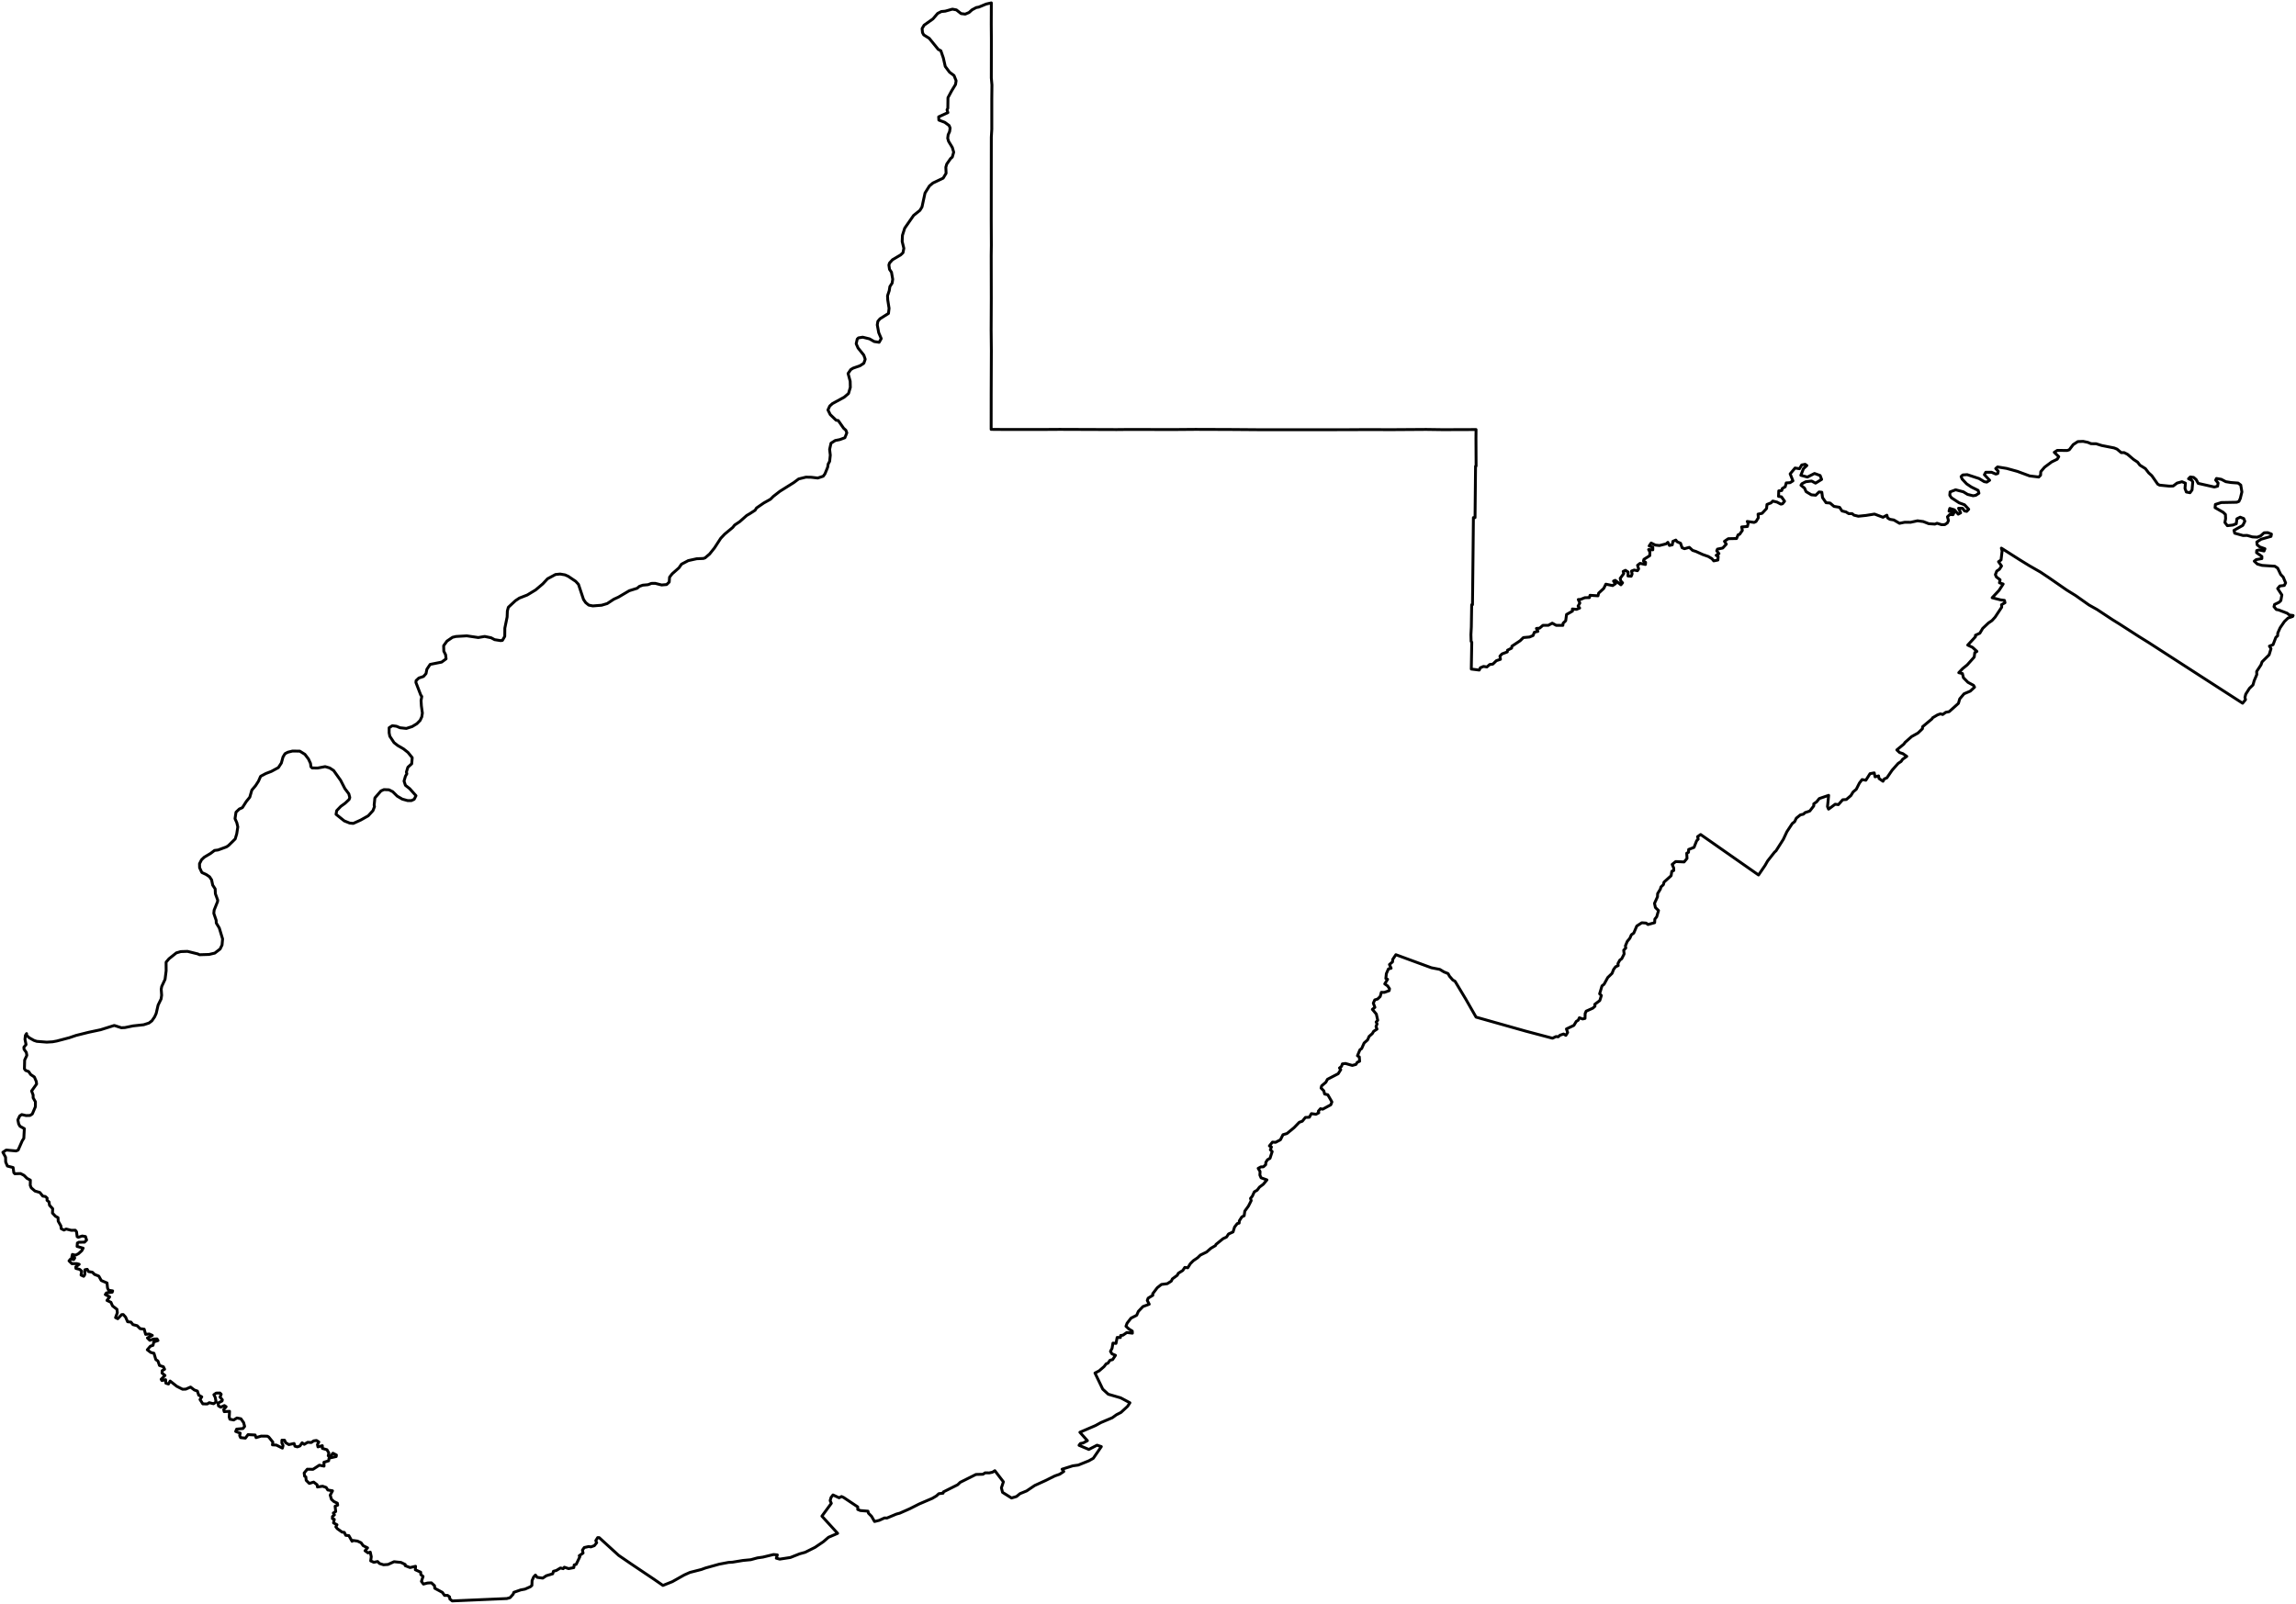
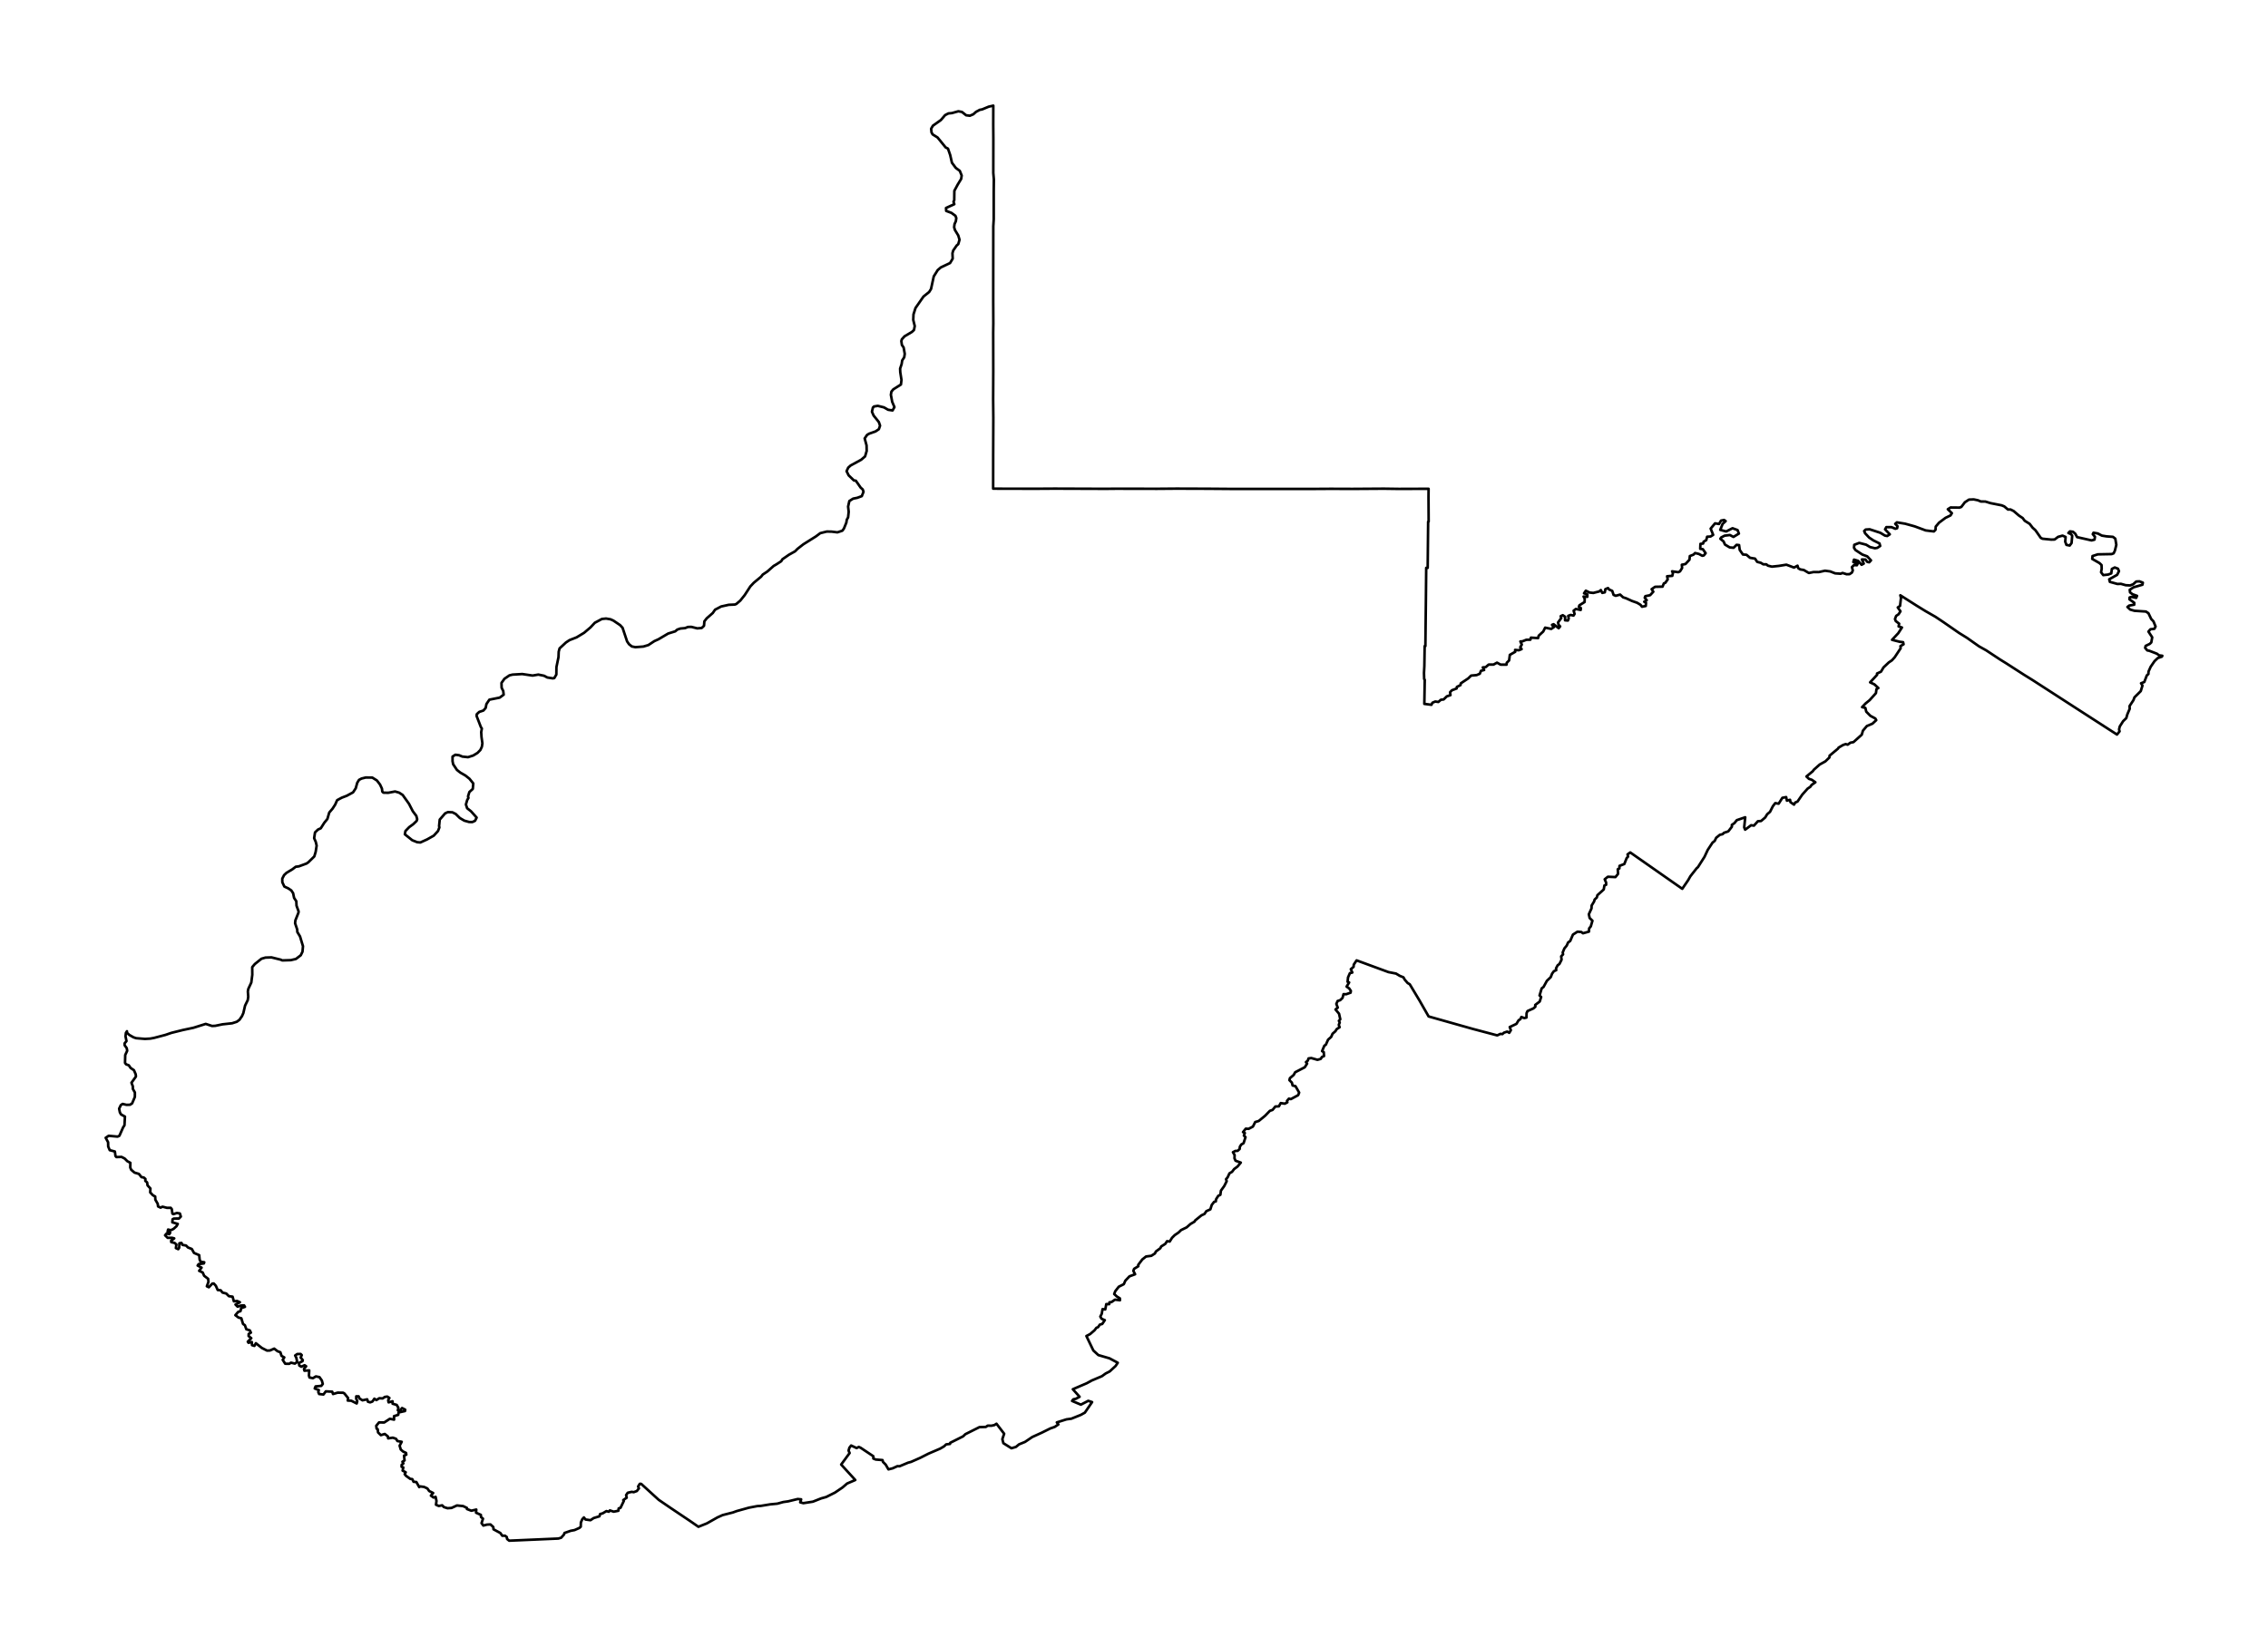
- <svg xmlns="http://www.w3.org/2000/svg" version="1.2" baseProfile="tiny" width="800" height="559" viewBox="0 0 800 559" stroke-linecap="round" stroke-linejoin="round">
+ <svg xmlns="http://www.w3.org/2000/svg" version="1.2" baseProfile="tiny" viewBox="-40.0 -40.0 880.0 639.0" stroke-linecap="round" stroke-linejoin="round">
  <g id="state">
    <path d="M 110.61 503.45 111.09 502.57 110.27 502.04 109.31 502.18 108.46 502.76 107.19 502.68 106.01 503.4 105.26 502.85 104.52 503.95 103.62 504.28 102.77 504.04 102.47 503.1 100.65 503.49 99.5 502.78 99.15 501.95 98.23 501.94 98.21 502.87 98.63 503.8 98.4 504.71 96.29 503.65 94.92 503.58 95.07 502.62 93.63 500.83 93.13 500.55 91.01 500.52 89.22 501.05 88.9 500.14 86.42 500.01 85.5 501.23 83.83 501.05 83.5 500.32 83.7 499.5 82.12 498.9 82.45 498.09 84.66 497.88 85.24 497.14 84.88 495.81 83.94 494.48 82.55 494.21 81.43 494.9 80.1 494.64 79.87 493.89 79.98 491.88 78.12 492 77.94 491.29 78.79 490.28 78.19 489.87 76.9 490.44 76.13 489.99 75.98 489.01 77.37 488.29 77.48 487.88 76.67 486.91 77.07 485.94 76.64 485.5 75.32 485.53 74.52 486.09 74.99 487.02 75.3 488.62 74.41 489.24 72.91 488.88 72.23 489.32 70.67 489.29 69.69 487.77 70.3 486.84 69.24 486.25 68.78 484.83 67.7 484.44 66.39 483.43 64.75 484.15 63.61 484.19 61.6 483.17 59.28 481.33 58.71 482.37 57.79 482.08 57.7 480.86 56.42 481.16 56.15 480.72 57.49 479.38 56.46 478.55 56.5 477.72 57.35 477.22 56.93 476.35 55.57 475.9 55.02 474.34 54.3 473.86 53.64 471.65 52.56 471.38 51.32 470.44 52.41 469.17 53.31 468.89 53.58 467.71 55.05 467.21 54.71 466.65 53.52 466.7 52.19 467.14 51.37 466.32 53.08 465.42 52 464.94 50.74 465.06 50.24 463.26 48.8 463.07 47.79 462.04 46.32 461.67 45.63 460.79 44.47 460.67 43.75 459.04 42.95 458.16 42.39 458.18 41.04 459.61 40.26 459.23 40.89 457.51 40.76 456.34 39.21 455.15 38.65 453.88 37.27 453.24 38.21 451.99 36.69 451.19 37.08 450.62 39.1 450.36 39.25 449.91 37.85 449.7 37.47 448.91 37.29 447.15 35.28 446.29 34.43 444.76 32.94 444.17 32.2 443.41 30.81 443.17 30.4 442.39 29.6 442.54 29.53 444.27 29.16 444.83 28.24 444.4 28.45 443.03 27.76 442.41 26.45 442.09 26.4 441.55 27.6 440.64 26.76 440.41 25.06 440.43 24.05 439.44 24.61 438.79 25.67 439 26.04 438.44 25.03 438.08 25.22 437.21 26.31 437.47 27.34 436.95 28.5 435.9 28.97 435.02 26.86 434.41 26.96 433.23 27.45 432.95 29.45 432.93 30.17 432.18 29.79 430.97 28.64 430.78 27.29 431.23 26.89 431.02 26.66 429.29 26.24 428.77 24.8 428.79 23.04 428.34 22.3 428.71 21.33 428.24 21.2 427.23 20.28 425.62 20.22 424.39 19.33 423.9 18.28 422.79 18.36 421.27 17.25 420.07 17.08 418.9 16.38 418.34 16.43 417.58 15.78 417.01 14.9 416.88 13.89 415.61 12.18 415.11 10.9 414 10.54 413.13 10.58 411.31 9.43 410.7 8.36 409.64 7.16 409.02 5.16 409.08 4.81 408.69 4.57 406.92 2.58 406.4 1.98 405 1.94 403.32 1 401.6 2.17 400.82 5.6 401.14 6.32 400.83 7.78 397.53 8.3 396.74 8.48 393.37 6.96 392.53 6.51 391.73 6.22 390.3 6.88 388.92 7.57 388.46 9.09 388.81 10.46 388.77 11.26 388.25 12.33 385.73 12.34 384.01 11.55 382.63 11.54 381.63 11.01 380.24 12.75 377.81 12.64 376.91 11.97 375.36 10.7 374.51 9.96 373.45 8.93 373.09 8.51 372.53 8.59 369.46 9.36 367.81 9.16 366.79 8.37 365.69 8.33 364.96 9.08 364.06 8.7 362.22 8.85 360.88 9.26 360.24 9.26 360.82 10.18 361.68 11.78 362.59 12.8 362.94 16.25 363.22 18.3 363.1 19.77 362.83 24.17 361.67 26.48 360.88 30.94 359.77 35.04 358.9 39.82 357.4 42.28 358.2 43.52 358.14 46.32 357.56 50.07 357.15 51.9 356.56 52.92 355.79 53.88 354.4 54.42 353.2 55.09 350.3 56.13 348.17 56.32 346.86 56.17 344.77 56.35 343.81 57.51 341.33 57.89 338.34 57.87 335.35 58.88 334.16 61.44 332.11 62.98 331.66 65.33 331.58 68.92 332.47 69.52 332.75 72.85 332.65 74.84 332.18 76.7 330.75 77.37 329.36 77.56 327.25 76.41 323.44 75.36 321.71 75.32 320.77 74.5 318.34 74.61 317.21 75.79 314.27 75.86 313.74 75.05 311.5 74.97 309.8 74.11 308.49 73.73 306.66 73.02 305.59 71.86 304.8 70.33 304.09 69.55 302.42 69.52 301.03 70.22 299.66 71.16 298.76 73.42 297.41 74.75 296.4 75.96 296.25 78.92 295.16 79.64 294.67 81.95 292.4 82.48 290.63 82.86 288.2 82.52 286.76 81.89 285.32 82.23 283.07 83.39 281.96 84.46 281.48 85.82 279.34 87.03 277.85 87.75 275.37 89.03 273.86 90.05 272.29 90.81 270.56 92.61 269.6 94.54 268.86 96.99 267.53 98.03 265.94 98.61 263.83 99.31 262.68 100.29 262.17 101.88 261.77 104.45 261.79 106.24 262.91 107.47 264.52 108.19 266.07 108.34 267.25 108.77 267.65 110.65 267.69 113.29 267.19 114.87 267.65 116.25 268.55 118.68 271.96 120.18 274.87 121.53 276.65 121.88 277.96 121.64 278.64 120.28 279.93 118.75 281.04 117.31 282.54 117.09 283.81 119.96 286.11 121.87 286.87 123.1 286.98 125.7 285.8 128.29 284.34 129.95 282.53 130.49 281.12 130.37 280.62 130.62 278.1 132.73 275.67 133.78 275.2 135.53 275.27 136.84 275.93 138.42 277.49 140.16 278.51 142.03 279.03 143.31 279.04 144.32 278.57 144.94 277.32 142.74 274.86 141.26 273.7 140.78 272.23 141.27 270.53 141.76 269.67 141.6 269.08 142.12 267.4 143.45 266.2 143.63 264.07 142.15 262.24 140.59 261 138.6 259.85 137.29 258.82 135.83 256.62 135.59 255.42 135.59 253.64 136.69 252.93 138.13 253.12 139.38 253.64 141.58 253.88 143.61 253.23 145.26 252.23 146.38 251.09 146.96 249.85 147.17 248.52 146.82 246 146.71 244.15 146.96 242.74 146.61 242.25 144.92 237.87 144.98 237.21 145.94 236.31 147.56 235.77 148.44 234.77 148.74 233.25 149.88 231.56 153.89 230.76 155.43 229.62 155.26 228.19 154.64 226.96 154.58 225.05 155.74 223.44 157.67 222.12 158.87 221.83 162.64 221.61 166.65 222.2 168.88 221.82 171.11 222.28 172.35 222.94 174.47 223.28 175.06 223.18 175.87 221.8 175.9 218.93 176.7 215.04 176.78 212.95 177.12 211.66 179.58 209.37 180.96 208.45 183.72 207.37 186.64 205.6 189.13 203.49 190.79 201.71 193.55 200.23 195.17 200.07 196.87 200.36 197.98 200.85 200.59 202.61 201.56 203.66 203.32 208.94 204.07 210.03 205.15 210.9 206.54 211.18 209.63 210.94 211.57 210.36 213.9 208.83 215.49 208.11 219.25 205.89 222 205.03 222.79 204.36 223.97 203.95 225.8 203.78 226.98 203.33 228.28 203.31 230.54 203.88 232.28 203.73 233.17 202.87 233.3 201.16 234.21 199.99 236.56 197.92 237.46 196.63 239.81 195.39 242.75 194.74 245.08 194.64 245.68 194.43 247.25 193.09 248.94 190.98 251.13 187.61 252.49 186.17 255.31 183.83 255.96 183 257.73 181.82 260.19 179.65 261.19 179.07 263.11 177.83 263.59 177.05 266.13 175.3 268.47 173.99 269.45 173.01 271.71 171.25 276.57 168.2 278.27 166.93 280.81 166.3 282.66 166.34 284.93 166.61 286.85 165.97 287.45 165.13 288.39 162.83 288.56 161.73 289.07 160.8 289.3 158.63 289.07 156.61 289.55 154.46 291.02 153.53 292.63 153.21 294.38 152.56 295.06 150.85 294.73 149.95 293.94 149.25 292.07 146.57 291.33 146.47 289.28 144.49 288.48 142.88 289.12 141.5 290.06 140.66 294.15 138.43 295.65 137.15 296.28 135.02 296.23 132.87 295.5 130.17 296.42 128.82 297.21 128.33 299.7 127.45 300.99 126.59 301.47 125.21 300.98 123.78 298.97 121.28 298.32 119.8 298.69 118.18 299.1 117.77 300.59 117.52 302.98 118.11 304.6 119.04 306.32 119.3 307.05 118.01 306.17 115.94 305.67 113.24 305.87 112 306.61 111.11 309.57 109.24 309.78 107.46 309.31 104.46 309.25 103.07 309.84 101.3 310.06 99.89 310.85 98.66 311.05 97.33 310.62 94.88 309.94 93.88 309.72 92.37 309.93 91.68 310.98 90.52 313.82 88.84 314.63 88.08 314.93 86.55 314.35 84.17 314.44 82.02 315.23 79.53 318.33 75.08 320.52 73.33 321.25 72.15 322.31 67.27 323.84 64.82 325.05 63.79 328.63 62.09 329.65 60.39 329.56 58.28 329.87 57.2 331.21 55.27 331.81 54.75 332.3 53.04 331.81 51.38 330.53 49.28 330.21 48.19 330.37 46.96 330.87 45.86 331.05 44.63 330.71 43.75 329.18 42.63 327.13 41.86 327.06 40.72 330.28 39.25 329.97 38.28 330.25 37.73 330.3 34.05 331.59 31.65 332.94 29.43 333.14 28.13 332.41 26.32 330.86 25.17 329.36 23.16 328.68 20.17 327.82 17.69 326.92 17.22 323.78 13.36 321.85 12.15 321.43 11.36 321.29 9.96 321.98 8.78 325.07 6.59 326.71 4.68 327.99 4.02 329.35 3.89 331.85 3.19 333.24 3.45 334.87 4.74 336.31 4.92 337.64 4.36 338.69 3.42 340.16 2.63 341.05 2.47 343.61 1.41 345.41 1 345.39 8.54 345.43 13.88 345.41 27.16 345.62 29.61 345.57 34.47 345.57 45.1 345.41 47.83 345.39 62.87 345.38 76.66 345.42 85.47 345.37 89.02 345.4 104 345.35 115.07 345.42 122.18 345.36 137.31 345.35 149.65 349.22 149.68 362.73 149.69 369.18 149.65 389.07 149.72 393.13 149.68 408.94 149.71 416.52 149.65 428.47 149.69 439.12 149.77 469.97 149.76 476.35 149.72 484.71 149.75 496.93 149.67 502.76 149.75 514.3 149.71 514.27 152.83 514.32 162.44 514.13 162.48 513.95 180.4 513.38 180.4 513.25 193.47 513.06 210.76 512.78 210.76 512.66 218.52 512.52 221.19 512.59 223.58 512.81 223.82 512.65 233.19 515.42 233.54 515.79 232.74 516.91 232.27 518.09 232.45 519.08 231.59 520.14 231.47 521.38 230.27 522.8 229.79 522.63 228.68 523.35 227.91 525.19 227.21 525.27 226.61 526.69 225.9 526.8 225.22 529.67 223.31 530.8 222.21 532.93 222.02 534.17 221.5 534.62 220.36 535.86 220.04 535.34 219.03 536.44 218.94 537.61 217.94 539.49 217.94 540.85 217.19 542.23 217.95 544.55 217.96 544.63 217.22 545.54 216.34 545.83 214.17 547.91 212.98 547.87 212.24 549.29 212.38 550.4 211.93 549.86 211.22 550.47 210.18 549.92 208.95 550.7 208.92 552.23 208.31 553.8 208.28 554.01 207.48 556.79 207.66 557.02 206.73 558.79 205.09 559.53 203.6 561.9 204.09 562.92 203.4 562.2 202.52 562.8 202.26 564.78 203.82 565.35 203.13 564.73 202.47 564.53 201.58 565.78 199.88 565.57 199.15 566.37 198.77 567.29 199.39 567.24 200.75 568.36 200.84 568.68 200.06 568.48 199.03 569.42 198.67 570.53 198.92 570.95 198.27 570.58 197.02 571.44 196.35 573.32 196.74 573.37 195.98 572.63 195.53 572.8 194.94 574.83 193.66 574.88 192.37 574.43 191.54 575.89 191.63 575.9 190.72 574.62 190.27 575.31 189.26 576.78 189.98 578.21 190.13 580.52 189.55 581.14 189.02 581.69 190.11 582.68 189.89 582.89 188.67 583.92 188.23 584.34 188.8 585.56 189.34 586.08 190.88 586.9 191.24 588.62 190.77 589.77 191.83 590.93 192.2 593.26 193.26 595.22 193.95 596.5 194.72 597.12 195.48 598.57 195.19 598.67 193.97 597.97 193.54 598.94 192.95 598.17 191.99 598.42 191.38 600.25 191.01 601.5 189.65 600.85 188.67 602.19 187.75 605.07 187.69 605.6 186.41 606.15 186.21 607.09 184.87 606.85 183.66 608.86 183.49 609.12 182.39 608.79 181.74 611.19 182.08 611.85 181.77 612.67 180.45 612.56 179.19 613.97 178.91 615.53 177.23 615.67 175.82 617.09 175.26 617.7 174.64 619.18 175 620.51 175.71 621.09 175.58 621.8 174.69 620.72 173.16 619.7 173 619.78 171.08 620.82 170.96 621.01 170.25 622.03 169.65 622.38 168.31 623.7 168.23 624.72 167.59 623.75 165.16 625.45 163.12 627 163.36 627.78 162.05 628.97 161.82 629.57 162.25 628.38 163.35 627.47 165.65 629.77 166.27 632.23 165.02 634.19 165.73 634.71 167.09 632.59 168.39 631.21 167.65 629.17 167.9 627.83 168.6 627.51 169.12 628.76 170.14 629.29 171.35 631.14 172.46 632.65 172.6 633.81 171.46 634.78 171.56 635.03 173.44 636.26 175.21 637.65 175.32 639.02 176.49 640.96 176.81 641.81 178.08 643.2 178.43 644.16 179.02 645.35 179.02 645.96 179.54 647.5 179.92 650.2 179.64 653.13 179.17 656.09 180.28 657.45 179.56 657.71 180.51 658.5 181 659.88 181.23 661.85 182.39 663.68 182.02 665.68 182.04 668.13 181.51 670.13 181.78 672.03 182.52 674.18 182.67 674.92 182.37 676.5 182.87 677.64 182.84 678.54 182.24 678.91 181.42 678.56 180.12 679.37 179.32 680.49 179.38 680.86 178.64 679.11 178.15 679.37 177.2 680.97 177.68 682.31 179.2 683.15 178.74 682.43 177.14 683.82 177.17 684.51 178.08 685.27 178.23 685.96 177.49 684.5 175.93 682.61 175.24 679.92 173.47 679.36 172.61 679.47 171.45 681.4 170.71 684.09 171.41 685.58 172.32 687.49 172.79 688.42 172.63 689.53 171.9 689.25 170.91 686.88 169.74 685.24 168.64 683.67 166.97 683.31 166.09 683.88 165.53 685.44 165.43 689.59 166.79 691.37 167.87 692.27 168.03 693.25 167.38 691.42 165.45 691.91 164.59 693.9 164.59 695.42 165.23 696.09 165.02 696.25 164.24 695.37 163.3 696.01 162.74 699.19 163.26 702.92 164.29 707.19 165.87 710.37 166.26 711 165.62 711.07 164.39 712.38 162.85 714.87 160.99 716.82 160.04 717.34 159.16 715.77 157.65 716.83 156.97 720.27 157.01 721 156.76 722.38 154.95 723.97 153.91 725.81 153.83 727.46 154.17 728.58 154.64 730.34 154.66 732.31 155.27 736.66 156.13 737.66 156.54 739.1 157.76 740.1 157.74 741.3 158.34 743.41 160.14 744.8 161.06 745.61 162.12 747.52 163.32 748.67 164.81 749.76 165.79 751.83 168.75 752.49 169.09 755.89 169.43 757.21 169.39 758.54 168.37 760.27 167.89 761.47 168.4 761.32 170.23 761.79 171.48 763.06 171.73 763.78 170.77 764.03 167.95 763.6 167.32 762.55 166.86 763.16 166.24 764.34 166.39 765.21 167.14 765.93 168.47 771.55 169.74 772.68 169.45 772.86 168.35 772.01 167.31 772.29 166.76 773.96 167.05 775.54 167.88 777.31 168.17 779.83 168.36 780.75 169.06 781.15 171.45 780.58 173.76 780.1 174.76 779.33 175.05 773.96 175.15 771.91 175.81 771.8 176.93 774.63 178.55 775.41 179.31 775.47 180.77 775.23 182.1 776.08 183.21 777.98 183 779.19 182.54 779.42 180.81 780.55 180.25 781.78 180.72 782.18 181.68 781.46 183.11 778.39 184.84 778.65 185.84 781.57 186.65 782.94 186.6 784.8 187.13 786.51 187.22 787.68 186.77 788.88 185.69 790.16 185.64 791.44 186.14 791.29 186.94 787.83 187.94 786.35 188.91 786.48 189.91 787.41 190.63 789.18 191.26 788.87 192.04 787.08 191.67 786.31 191.89 786.25 192.61 788.11 193.95 788.1 194.68 786.14 195.04 785.46 195.58 786.55 196.6 788.2 197.06 792.63 197.35 793.61 198 794.67 200.22 795.55 201.15 796.38 203.16 795.92 204.05 794.37 204.23 793.61 205.13 795.07 207.35 794.72 209.33 794.13 209.9 792.53 210.68 792.33 211.45 793.16 212.44 793.92 212.57 796.91 213.72 797.71 214.35 799 214.52 798.83 214.86 797.22 215.41 795.97 216.61 794.48 218.78 793.65 220.63 793.59 221.61 792.98 222.14 792 224.7 790.74 225.19 791.29 226.08 790.63 228.23 788.18 230.67 787.8 231.73 786.29 234.03 786.34 235.1 785.43 237.24 785.01 238.72 783.78 239.91 782.49 241.94 782.21 243.09 782.41 243.85 781.4 245.09 766.64 235.57 748.78 224.03 745.27 221.85 738.42 217.44 736.03 215.96 730.68 212.43 727.86 210.85 723.22 207.57 720.13 205.66 713.89 201.34 711 199.41 707.09 197.17 703.76 195.12 697.34 191.04 697.6 192.03 697.23 195.16 696.35 195.77 697.4 197.26 696.67 198.4 695.73 199.04 695.26 200.27 695.58 201.06 696.89 202.07 696.67 203.13 697.97 203.55 696.53 205.77 694.13 208.33 697.04 209.07 698.42 209.25 698.6 210.06 697.39 210.77 697.47 211.6 695.16 215.09 694.07 216.29 692.86 217.11 690.83 219.02 689.84 220.69 688.3 221.4 688.32 221.91 685.62 224.83 687.29 225.62 688.82 227.03 688.08 227.46 687.88 229.01 685.44 231.74 683.85 233.03 682.5 234.45 683.77 234.75 684.12 236.21 685.7 237.81 687.64 238.86 688 239.5 686.51 240.88 684.34 241.8 682.83 243.59 682.38 245.14 679.16 248.03 677.96 248.26 676.9 249.03 676.15 248.79 675.11 249.15 673.35 250.19 673.21 250.51 669.89 253.29 669.84 253.98 668.26 255.5 666.05 256.73 663.77 258.76 663.37 259.33 660.91 261.37 661.89 262.29 663.01 262.66 664.38 263.62 662.94 264.63 662.41 265.38 661.38 266.07 659.28 268.43 657.45 271.1 656.54 271.48 656.09 272.29 654.71 271.33 654.55 270.42 653.33 270.75 653.04 269.37 651.57 269.65 650.13 271.93 648.81 271.71 647.88 272.92 646.79 275.08 645.68 276.02 644.91 277.28 643.32 278.65 642.06 278.74 640.54 280.44 639.45 280.29 637.13 282.01 636.76 281.11 637.16 277.2 633.89 278.32 632.95 279.48 631.97 280.16 631.99 280.86 630.58 282.67 628.92 283.23 628.36 283.77 627.32 284 625.89 285.16 625.31 286.38 624.49 287.02 622.62 289.86 621.36 292.55 618.82 296.54 618.3 297.01 615.88 300.09 615.01 301.62 612.73 304.96 592.55 290.85 591.5 291.6 591.7 292.46 591.16 293.04 590.25 295.34 588.38 296.06 588.33 297.06 587.71 297.37 587.81 299.18 586.8 300.41 583.87 300.28 582.64 301.27 583.17 302.52 583.19 303.4 582.52 303.67 582.27 305.21 579.79 307.46 579.58 308.34 578.73 309.13 578.52 309.89 577.57 311.45 577.52 312.57 576.48 314.84 576.8 316.31 577.88 317.35 577.24 319.55 576.6 320.33 576.53 321.58 574.2 322.22 573.56 321.72 572.06 321.61 570.31 322.74 569.25 325.21 568.43 325.79 567.89 327.02 567 328.09 566.34 329.67 566.48 330.41 565.75 331.17 565.9 332.48 565.06 334.15 564.39 334.64 563.73 335.87 563.84 336.53 562.92 336.95 562.24 337.86 561.69 339.25 560.19 340.7 558.9 343.06 558.19 343.6 557.36 346.37 557.97 346.95 557.42 348.72 555.67 350.04 555.74 350.71 554.98 351.38 552.67 352.42 552.32 353.23 552.27 354.94 551.44 355.14 550.31 354.71 549.9 355.58 549.23 355.98 548.39 357.38 545.79 358.62 546.22 359.85 545.6 360.85 544.8 360.38 543.56 360.8 542.92 361.36 542.19 361.26 540.94 361.85 531.57 359.37 514.31 354.5 510.77 348.3 506.99 342.01 506.2 341.55 505.05 340.24 504.55 339.32 503.12 338.74 501.66 337.86 498.74 337.29 486.37 332.74 485.27 334.38 485.2 335.25 484.13 336.16 484.71 337.46 483.77 337.7 483.05 339.34 482.87 341.04 483.48 341.31 482.49 342.92 483.5 343.63 484.15 344.6 484.03 345.28 482.32 345.88 481.3 345.85 480.91 347.31 480 348.19 479.01 348.5 478.51 349.64 479.06 351.08 478.18 351.79 479.56 353.44 480.04 355.6 479.5 356.19 479.82 356.87 479.45 357.77 479.79 358.68 478.63 359.44 478.16 360.23 477.04 361.22 476.51 362.44 475.3 363.52 474.44 365.47 473.85 365.87 472.98 367.96 473.63 368.36 473.73 369.89 472.92 370.23 472.46 370.98 471.18 371.33 468.78 370.65 467.72 370.8 467.42 371.67 466.72 372.23 467.16 372.8 466.27 374.22 462.52 376.17 461.97 377.2 460.5 378.45 460.3 379.22 461.26 380.2 461.54 381.3 462.65 381.56 464.08 384.05 463.7 385.05 460.86 386.59 460.1 386.41 459.37 387.26 459.5 387.83 458.51 388.36 456.93 388.13 456.22 389.39 454.84 389.46 453.76 390.78 452.72 391.14 450.89 393.03 448.41 395.07 447.03 395.48 446.14 397.25 444.47 398.13 443.37 398.06 442.3 399.38 443.01 399.75 442.64 400.74 443.27 401.35 442.51 403.71 441.62 404.21 441.06 405.11 441 405.94 440.2 406.67 439.32 406.7 438.39 407.2 439.04 408.29 438.99 409.57 439.4 410.5 441.44 411.23 440.16 412.76 438.84 413.75 438.04 414.81 437.04 415.39 436.35 416.91 435.72 417.67 435.96 418.45 435 420.35 433.73 422.11 433.51 423.72 432.7 424.12 431.83 425.48 431.75 426.29 431.11 426.44 430.17 427.65 429.63 429.37 428.06 430.08 427.37 431.14 426.16 431.71 423.67 433.73 423.52 434.11 421.91 435.06 420.42 436.37 418.25 437.43 417.28 438.37 415.8 439.38 414.75 440.43 413.86 441.86 412.82 441.73 412.13 442.78 410.56 443.77 410.2 444.47 408.48 445.74 408.13 446.49 406.72 447.4 404.67 447.67 403.22 448.82 401.63 450.93 401.69 451.44 400.04 452.45 399.75 453.25 400.43 454.56 398.24 455.37 396.63 457.07 396.05 458.41 394.08 459.41 392.71 461.18 392.32 462.24 393.38 463.22 394.52 463.92 394.56 464.65 392.62 464.42 391.28 465.35 390.47 465.46 390.38 466.17 389.25 466.14 388.85 468.21 387.79 468.11 387.48 469.92 386.93 470.99 387.43 471.85 388.67 472.37 387.67 473.86 386.74 474.1 386.05 475.11 385.43 475.33 384.69 476.3 382.98 477.78 381.53 478.54 384.23 484.16 386.16 485.93 390.49 487.19 393.7 488.91 392.88 490.15 390.57 492.28 389.03 493.06 387.55 494.13 383.58 495.81 381.72 496.84 376.27 499.19 378.89 502.12 377.41 502.91 376.44 503.1 375.97 503.73 379.38 505.17 382.25 503.69 383.74 504.18 380.93 508.27 379.38 509.14 375.7 510.62 373.8 510.88 370.06 512.06 370.66 512.85 369.23 513.81 367.52 514.41 364.24 516.04 360.53 517.73 357.72 519.63 355.4 520.58 354.18 521.58 352.44 522.09 349.32 520.13 348.92 518.56 349.62 516.46 346.64 512.58 345.83 513.1 344.68 513.35 343.24 513.32 342.51 513.82 340.05 513.89 334.57 516.63 333.68 517.48 328.7 519.98 328.61 520.42 327.12 520.59 326.29 521.36 324.84 522.22 320.25 524.19 317.02 525.83 313.49 527.39 312.33 527.7 309.04 529.08 308.18 529.05 306.37 529.88 304.72 530.29 303.66 528.46 302.6 527.39 302.43 526.69 299.79 526.47 298.86 526.09 298.87 525.2 293.97 521.93 293.22 521.58 292.37 522.02 290.24 521.03 289.57 521.9 289.25 523 289.66 523.95 286.38 528.42 291.86 534.42 288.67 535.79 286.89 537.33 283.98 539.3 280.55 541.02 278.63 541.55 275.4 542.83 271.7 543.4 270.49 543.08 270.85 541.92 269.52 541.8 265.81 542.7 263.91 542.97 261.61 543.6 258.89 543.86 255.17 544.47 253.85 544.54 250.59 545.16 245.81 546.49 244.39 547.01 240.4 548.03 238.39 548.93 234.28 551.25 230.99 552.57 227.78 550.35 220.12 545.21 215.57 542.1 208.78 535.91 208.25 535.9 207.59 536.95 207.91 537.66 207.1 538.7 205.88 539.14 205.13 539.01 203.57 539.36 202.94 540.27 203.16 541.29 201.83 542.21 202.04 542.57 200.77 545.2 200.06 545.43 199.93 546.36 198.12 546.71 196.63 546.22 196.25 546.73 195.29 546.49 193.83 547.36 192.84 547.63 192.58 548.51 190.35 549.19 189.11 550.02 187.17 549.75 186.56 548.95 185.94 549.62 185.39 550.89 185.33 552.56 184.81 553.02 182.94 553.85 181.41 554.14 179.04 554.97 178.81 555.61 177.72 556.83 176.6 557.14 157.57 557.97 156.75 557.31 156.64 556.55 155.94 556.03 154.89 556.05 154.14 554.99 151.49 553.56 151.4 552.66 150.3 551.66 148.96 551.73 147.54 552.1 146.84 551.16 147.41 549.43 146.63 548.79 146.58 547.95 144.71 547.11 144.8 545.89 142.88 546.34 141.18 545.68 141.18 545.26 139.71 544.55 137.3 544.3 135.2 545.26 133.64 545.37 132.22 544.92 131.58 544.24 130.25 544.5 129.16 544.01 129.36 542.55 129.01 540.95 128.23 541.23 127.19 540.48 128.07 539.47 126.53 538.7 125.82 537.7 124.56 537.11 123.05 536.9 122.67 537.18 121.55 535.2 120.47 535.11 119.97 534.08 119.19 533.98 117.53 532.79 117.02 532.15 117.42 531.42 116.22 530.78 116.48 529.54 115.82 529.29 115.84 528.54 116.52 527.98 116.14 527.33 116.97 526.81 116.76 524.96 117.66 524.58 117.54 523.9 116.37 523.35 115.49 522.56 115.06 521.1 115.86 519.59 114.21 519.3 113.67 518.43 112.41 517.99 110.61 518.26 110.48 517.47 109.29 516.55 107.77 517.01 106.68 515.94 106.56 514.72 106.13 514.5 105.98 513.38 107.07 512.06 109.06 512.1 111.27 510.66 112.91 510.99 112.87 509.64 114.51 509.13 114.65 508.21 117.14 507.65 117.22 507.12 116 506.49 115.15 507.57 114.37 507.38 114.58 506.4 113.92 505.27 112.33 504.81 112.31 503.86 110.78 504.28 110.61 503.45 Z" fill="none" stroke="currentColor" stroke-width="1" />
  </g>
</svg>
